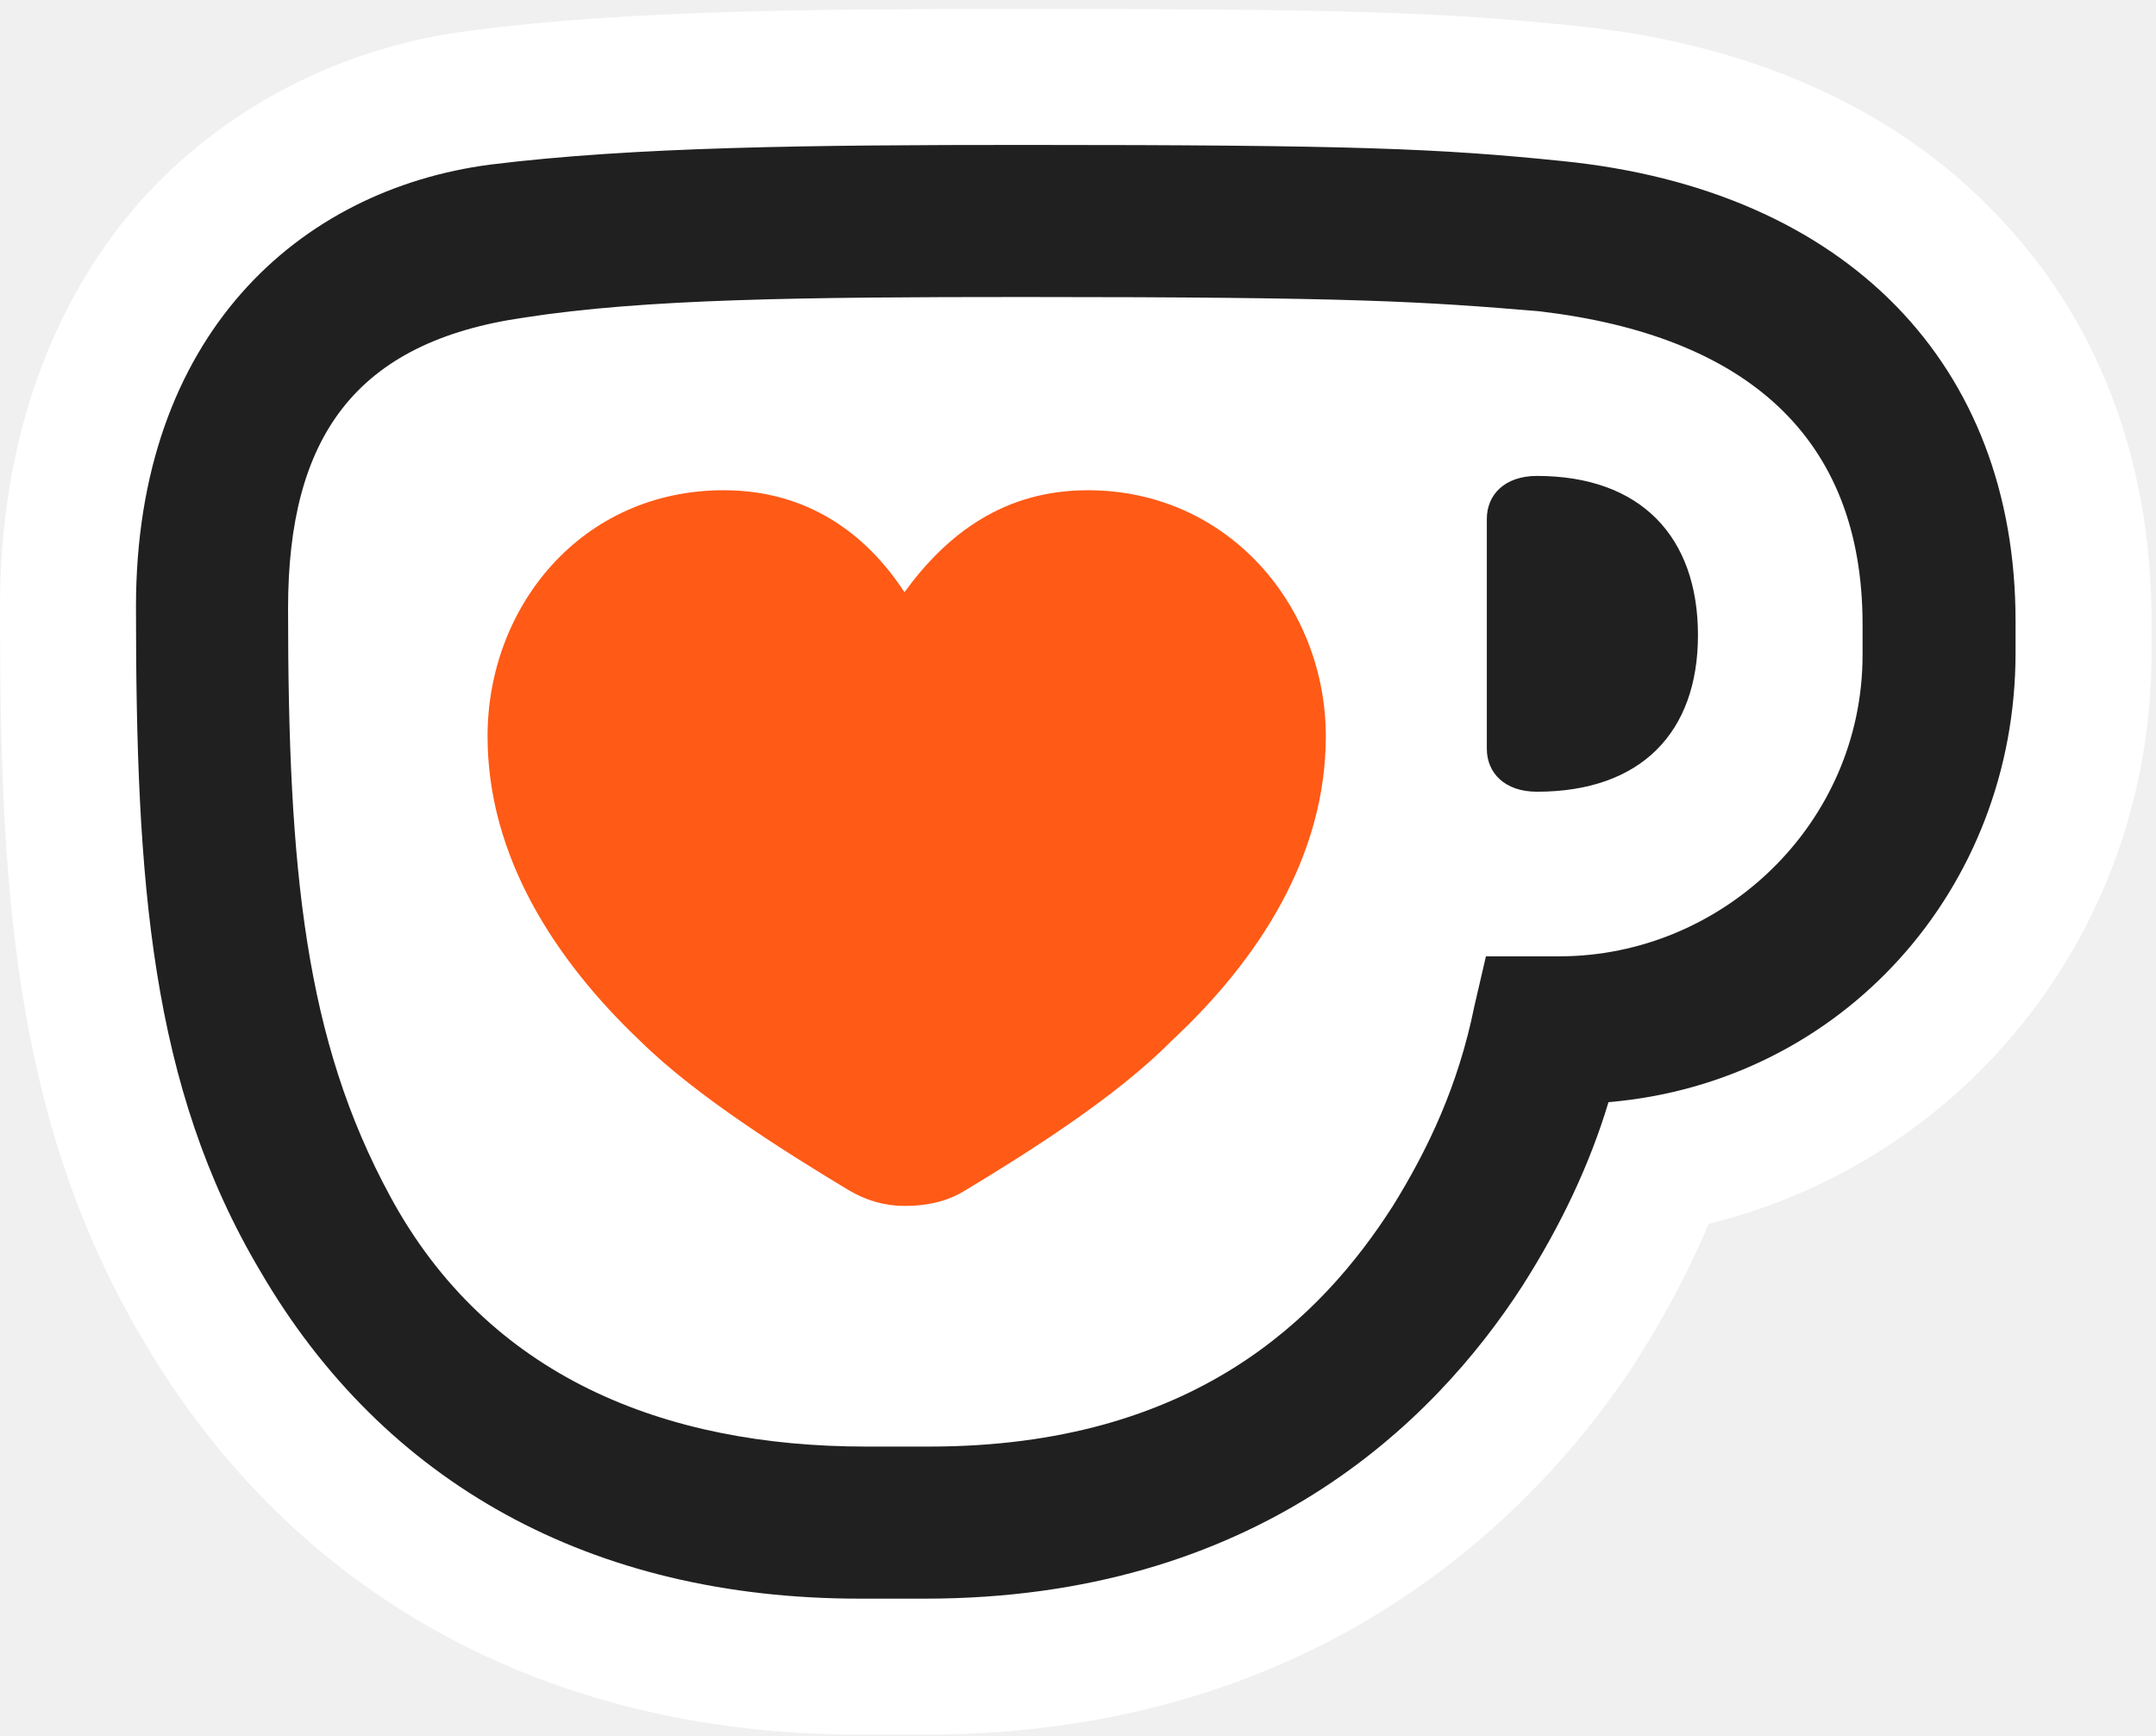
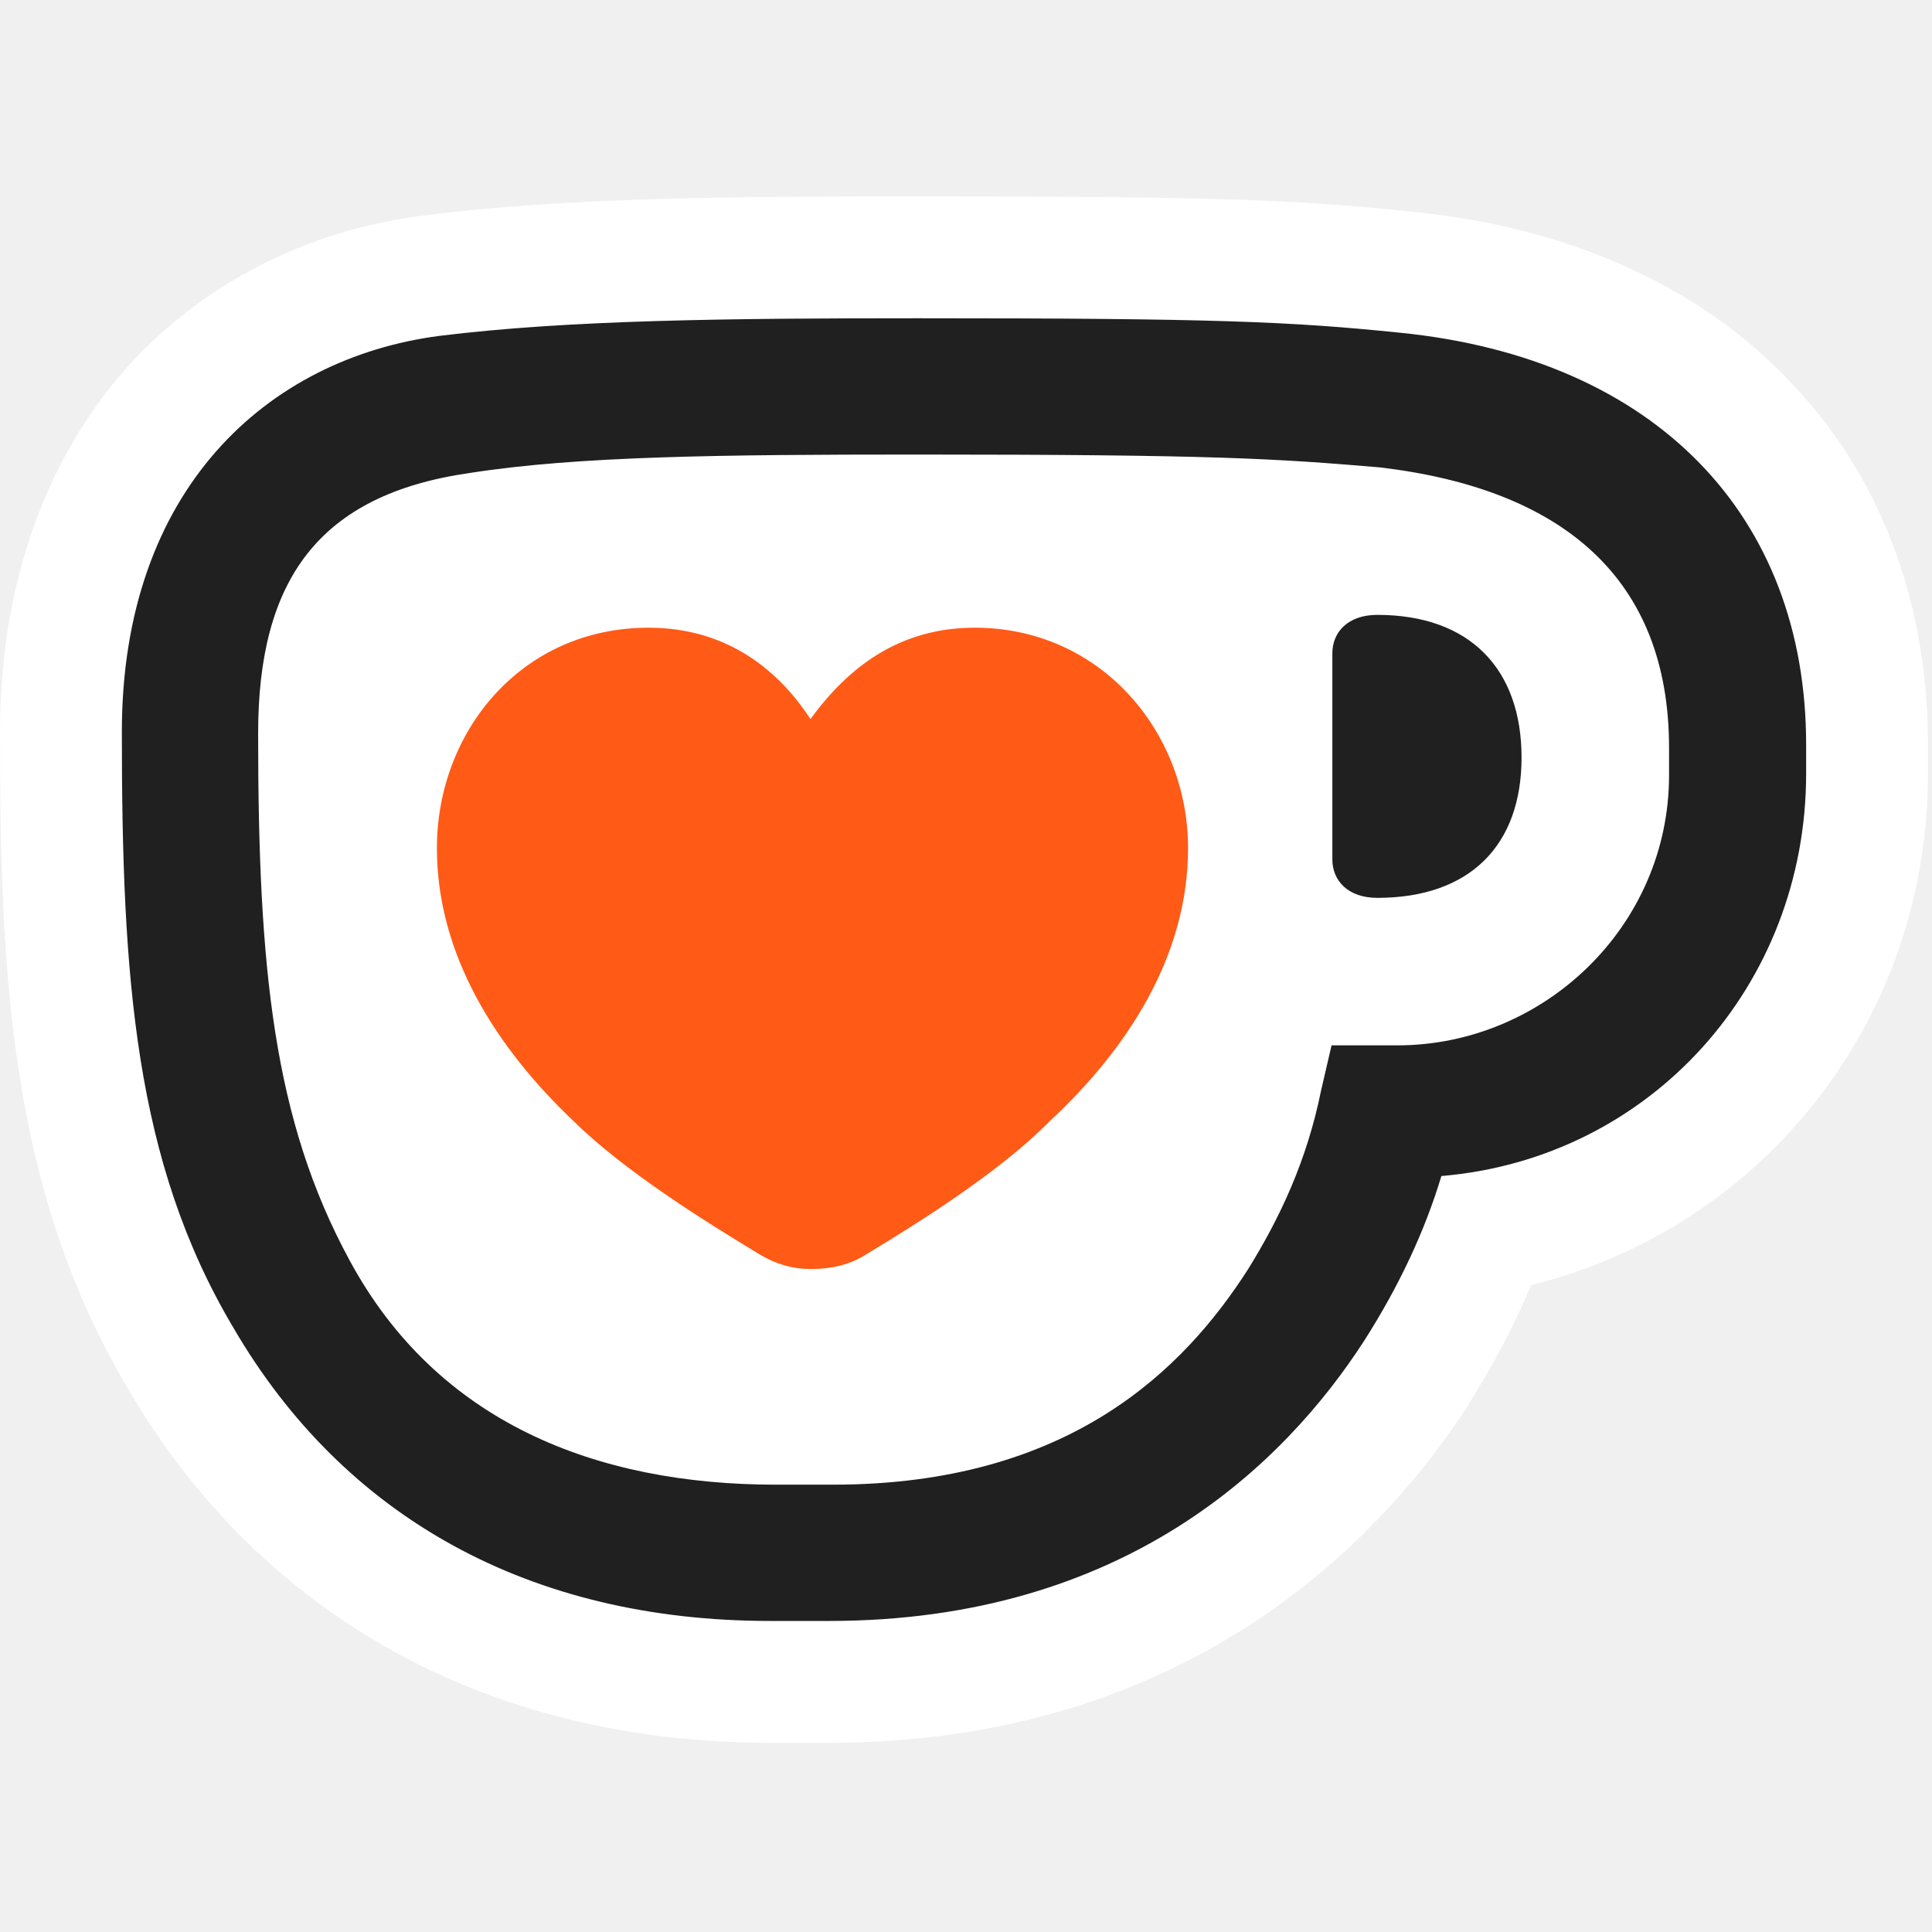
- <svg xmlns="http://www.w3.org/2000/svg" version="1.2" viewBox="0 0 241 194" width="241" height="194">
+ <svg xmlns="http://www.w3.org/2000/svg" version="1.2" viewBox="0 0 241 194" width="241" height="241">
  <defs>
    <clipPath clipPathUnits="userSpaceOnUse" id="cp1">
      <path d="m240.47 0.96h-240.48v192.96h240.48z" />
    </clipPath>
  </defs>
  <style>
		.s0 { fill: #ffffff } 
		.s1 { fill: #202020 } 
		.s2 { fill: #ff5a16 } 
	</style>
-   <g id="Clip-Path" clip-path="url(#cp1)">
-     <g>
-       <path class="s0" d="m96.1 193.9c-35 0-63.4-15.6-80.1-44.1-14.8-24.9-16-51.9-16-82 0-17.9 5.4-33.5 15.5-45.1 9.4-10.6 22.6-17.5 37.3-19.3 17.5-2.3 39.2-2.4 61.7-2.4 36.8 0 47.1 0.4 61.6 1.9 19.2 1.9 35.4 9 46.7 20.7 11.6 11.8 17.7 27.7 17.7 45.8v3.6c0 30.9-20.7 56.7-49.5 63.8q-3.2 7.6-7.9 15l-0.1 0.2c-10.1 15.6-34 41.9-79.6 41.9h-7.3z" />
-       <path class="s0" d="m174.6 18c-13.7-1.4-23.2-1.8-60-1.8-23.7 0-43.7 0.2-59.8 2.2-21.4 2.8-39.6 19.1-39.6 49.4 0 30.2 1.6 53.6 13.9 74.3 13.8 23.7 37 36.6 67 36.6h7.3c36.8 0 56.9-19.5 66.9-35q6.4-10.2 9.5-20.5c26.1-2.2 45.5-23.8 45.5-50.2v-3.6c0-28.5-18.7-48.2-50.7-51.4z" />
-       <path class="s1" d="m15.2 67.8c0-30.3 18.2-46.6 39.6-49.4 16.1-2 36.1-2.2 59.7-2.2 36.9 0 46.4 0.4 60.1 1.8 32 3.2 50.7 22.9 50.7 51.4v3.6c0 26.4-19.4 48-45.5 50.2q-3.1 10.3-9.6 20.5c-10 15.5-30 35-66.8 35h-7.3c-30 0-53.2-12.9-67-36.6-12.3-20.7-13.9-43.6-13.9-74.3z" />
-       <path class="s0" d="m32.2 68c0 29.3 1.9 48.2 11.4 65.7 10.9 20.2 30.7 28 53.2 28h7.1c29.5 0 43.8-14.4 51.8-26.9 3.9-6.3 7.3-13.4 9.1-22.3l1.3-5.6h8.2c18.2 0 33.9-14.8 33.9-33.7v-3.4c0-21.1-13.2-32.3-36.1-35-13-1.1-20.7-1.6-57.6-1.6-24.7 0-42.5 0.2-55.9 2.3-18.9 2.7-26.4 13.4-26.4 32.5z" />
-       <path class="s1" d="m166.2 83.7c0 2.7 2 4.8 5.6 4.8 11.6 0 18-6.6 18-17.5 0-11-6.4-17.8-18-17.8-3.6 0-5.6 2.1-5.6 4.8v25.7z" />
-       <path class="s2" d="m54.5 82.3c0 13.4 7.5 25 17.1 34.1 6.3 6.2 16.4 12.5 23.2 16.6 2 1.2 4.1 1.8 6.3 1.8 2.8 0 5-0.6 6.9-1.8 6.8-4.1 16.8-10.4 22.9-16.6 9.8-9.1 17.3-20.7 17.3-34.1 0-14.5-10.9-27.5-26.6-27.5-9.3 0-15.7 4.8-20.5 11.4-4.3-6.6-10.9-11.4-20.2-11.4-15.9 0-26.4 13-26.4 27.5z" />
+   <g id="Clip-Path: Clip-Path" clip-path="url(#cp1)">
+     <g id="Clip-Path">
+       <g>
+         <path class="s0" d="m96.1 193.9c-35 0-63.4-15.6-80.1-44.1-14.8-24.9-16-51.9-16-82 0-17.9 5.4-33.5 15.5-45.1 9.4-10.6 22.6-17.5 37.3-19.3 17.5-2.3 39.2-2.4 61.7-2.4 36.8 0 47.1 0.4 61.6 1.9 19.2 1.9 35.4 9 46.7 20.7 11.6 11.8 17.7 27.7 17.7 45.8v3.6c0 30.9-20.7 56.7-49.5 63.8q-3.2 7.6-7.9 15l-0.1 0.2c-10.1 15.6-34 41.9-79.6 41.9z" />
+         <path class="s0" d="m174.6 18c-13.7-1.4-23.2-1.8-60-1.8-23.7 0-43.7 0.2-59.8 2.2-21.4 2.8-39.6 19.1-39.6 49.4 0 30.2 1.6 53.6 13.9 74.3 13.8 23.7 37 36.6 67 36.6h7.3c36.8 0 56.9-19.5 66.9-35q6.4-10.2 9.5-20.5c26.1-2.2 45.5-23.8 45.5-50.2v-3.6c0-28.5-18.7-48.2-50.7-51.4z" />
+         <path class="s1" d="m15.2 67.8c0-30.3 18.2-46.6 39.6-49.4 16.1-2 36.1-2.2 59.7-2.2 36.9 0 46.4 0.4 60.1 1.8 32 3.2 50.7 22.9 50.7 51.4v3.6c0 26.4-19.4 48-45.5 50.2q-3.1 10.3-9.6 20.5c-10 15.5-30 35-66.8 35h-7.3c-30 0-53.2-12.9-67-36.6-12.3-20.7-13.9-43.6-13.9-74.3z" />
+         <path class="s0" d="m32.2 68c0 29.3 1.9 48.2 11.4 65.7 10.9 20.2 30.7 28 53.2 28h7.1c29.5 0 43.8-14.4 51.8-26.9 3.9-6.3 7.3-13.4 9.1-22.3l1.3-5.6h8.2c18.2 0 33.9-14.8 33.9-33.7v-3.4c0-21.1-13.2-32.3-36.1-35-13-1.1-20.7-1.6-57.6-1.6-24.7 0-42.5 0.2-55.9 2.3-18.9 2.7-26.4 13.4-26.4 32.5z" />
+         <path class="s1" d="m166.2 83.7c0 2.7 2 4.8 5.6 4.8 11.6 0 18-6.6 18-17.5 0-11-6.4-17.8-18-17.8-3.6 0-5.6 2.1-5.6 4.8z" />
+         <path class="s2" d="m54.5 82.3c0 13.4 7.5 25 17.1 34.1 6.3 6.2 16.4 12.5 23.2 16.6q3 1.8 6.3 1.8c2.8 0 5-0.6 6.9-1.8 6.8-4.1 16.8-10.4 22.9-16.6 9.8-9.1 17.3-20.7 17.3-34.1 0-14.5-10.9-27.5-26.6-27.5-9.3 0-15.7 4.8-20.5 11.4-4.3-6.6-10.9-11.4-20.2-11.4-15.9 0-26.4 13-26.4 27.5z" />
+       </g>
    </g>
  </g>
</svg>
